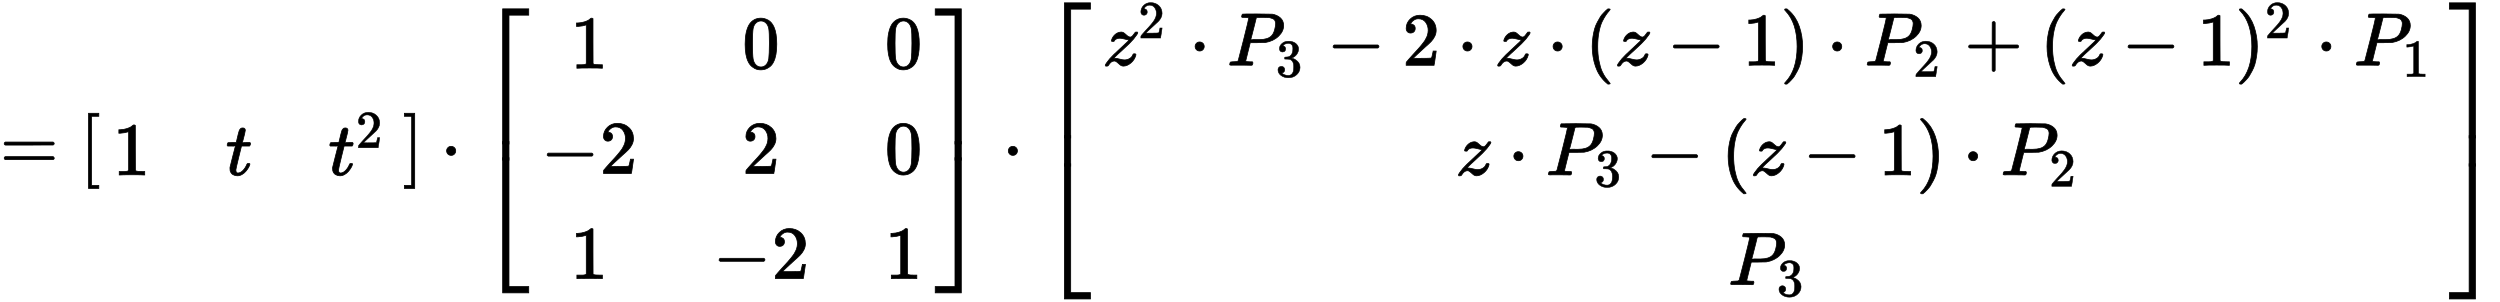
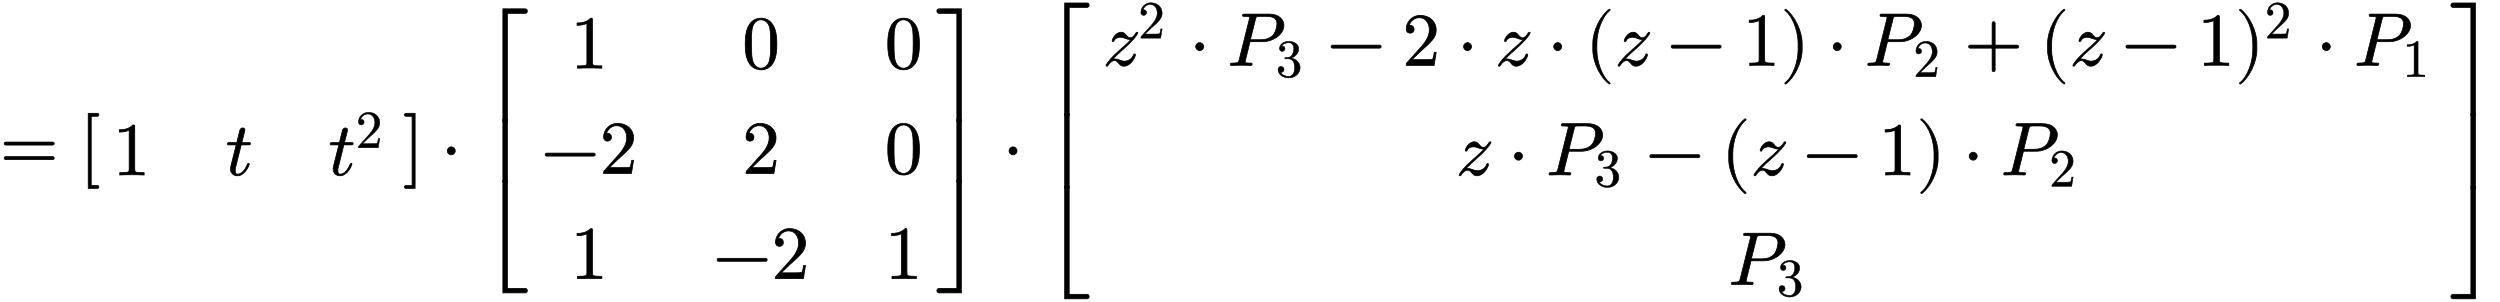
- <svg xmlns="http://www.w3.org/2000/svg" xmlns:xlink="http://www.w3.org/1999/xlink" width="77.333ex" height="9.333ex" style="vertical-align: -4.167ex; margin-left: 0ex; margin-right: 0ex; margin-bottom: 1px; margin-top: 1px;" viewBox="0 -2244.4 33272.8 3988.8">
+ <svg xmlns="http://www.w3.org/2000/svg" xmlns:xlink="http://www.w3.org/1999/xlink" width="77.333ex" height="9.333ex" style="vertical-align: -4ex; margin-left: 0ex; margin-right: 0ex; margin-bottom: 1px; margin-top: 1px;" viewBox="0 -2242.4 33268.5 3984.8">
  <defs>
-     <path stroke-width="10" id="E1-MJMAIN-3D" d="M56 347Q56 360 70 367H707Q722 359 722 347Q722 336 708 328L390 327H72Q56 332 56 347ZM56 153Q56 168 72 173H708Q722 163 722 153Q722 140 707 133H70Q56 140 56 153Z" />
-     <path stroke-width="10" id="E1-MJMAIN-5B" d="M118 -250V750H255V710H158V-210H255V-250H118Z" />
-     <path stroke-width="10" id="E1-MJMAIN-31" d="M213 578L200 573Q186 568 160 563T102 556H83V602H102Q149 604 189 617T245 641T273 663Q275 666 285 666Q294 666 302 660V361L303 61Q310 54 315 52T339 48T401 46H427V0H416Q395 3 257 3Q121 3 100 0H88V46H114Q136 46 152 46T177 47T193 50T201 52T207 57T213 61V578Z" />
-     <path stroke-width="10" id="E1-MJMATHI-74" d="M26 385Q19 392 19 395Q19 399 22 411T27 425Q29 430 36 430T87 431H140L159 511Q162 522 166 540T173 566T179 586T187 603T197 615T211 624T229 626Q247 625 254 615T261 596Q261 589 252 549T232 470L222 433Q222 431 272 431H323Q330 424 330 420Q330 398 317 385H210L174 240Q135 80 135 68Q135 26 162 26Q197 26 230 60T283 144Q285 150 288 151T303 153H307Q322 153 322 145Q322 142 319 133Q314 117 301 95T267 48T216 6T155 -11Q125 -11 98 4T59 56Q57 64 57 83V101L92 241Q127 382 128 383Q128 385 77 385H26Z" />
-     <path stroke-width="10" id="E1-MJMAIN-32" d="M109 429Q82 429 66 447T50 491Q50 562 103 614T235 666Q326 666 387 610T449 465Q449 422 429 383T381 315T301 241Q265 210 201 149L142 93L218 92Q375 92 385 97Q392 99 409 186V189H449V186Q448 183 436 95T421 3V0H50V19V31Q50 38 56 46T86 81Q115 113 136 137Q145 147 170 174T204 211T233 244T261 278T284 308T305 340T320 369T333 401T340 431T343 464Q343 527 309 573T212 619Q179 619 154 602T119 569T109 550Q109 549 114 549Q132 549 151 535T170 489Q170 464 154 447T109 429Z" />
-     <path stroke-width="10" id="E1-MJMAIN-5D" d="M22 710V750H159V-250H22V-210H119V710H22Z" />
-     <path stroke-width="10" id="E1-MJMAIN-22C5" d="M78 250Q78 274 95 292T138 310Q162 310 180 294T199 251Q199 226 182 208T139 190T96 207T78 250Z" />
-     <path stroke-width="10" id="E1-MJMAIN-30" d="M96 585Q152 666 249 666Q297 666 345 640T423 548Q460 465 460 320Q460 165 417 83Q397 41 362 16T301 -15T250 -22Q224 -22 198 -16T137 16T82 83Q39 165 39 320Q39 494 96 585ZM321 597Q291 629 250 629Q208 629 178 597Q153 571 145 525T137 333Q137 175 145 125T181 46Q209 16 250 16Q290 16 318 46Q347 76 354 130T362 333Q362 478 354 524T321 597Z" />
-     <path stroke-width="10" id="E1-MJMAIN-2212" d="M84 237T84 250T98 270H679Q694 262 694 250T679 230H98Q84 237 84 250Z" />
-     <path stroke-width="10" id="E1-MJSZ4-23A1" d="M319 -645V1154H666V1070H403V-645H319Z" />
-     <path stroke-width="10" id="E1-MJSZ4-23A3" d="M319 -644V1155H403V-560H666V-644H319Z" />
-     <path stroke-width="10" id="E1-MJSZ4-23A2" d="M319 0V602H403V0H319Z" />
-     <path stroke-width="10" id="E1-MJSZ4-23A4" d="M0 1070V1154H347V-645H263V1070H0Z" />
-     <path stroke-width="10" id="E1-MJSZ4-23A6" d="M263 -560V1155H347V-644H0V-560H263Z" />
-     <path stroke-width="10" id="E1-MJSZ4-23A5" d="M263 0V602H347V0H263Z" />
-     <path stroke-width="10" id="E1-MJMATHI-7A" d="M347 338Q337 338 294 349T231 360Q211 360 197 356T174 346T162 335T155 324L153 320Q150 317 138 317Q117 317 117 325Q117 330 120 339Q133 378 163 406T229 440Q241 442 246 442Q271 442 291 425T329 392T367 375Q389 375 411 408T434 441Q435 442 449 442H462Q468 436 468 434Q468 430 463 420T449 399T432 377T418 358L411 349Q368 298 275 214T160 106L148 94L163 93Q185 93 227 82T290 71Q328 71 360 90T402 140Q406 149 409 151T424 153Q443 153 443 143Q443 138 442 134Q425 72 376 31T278 -11Q252 -11 232 6T193 40T155 57Q111 57 76 -3Q70 -11 59 -11H54H41Q35 -5 35 -2Q35 13 93 84Q132 129 225 214T340 322Q352 338 347 338Z" />
-     <path stroke-width="10" id="E1-MJMATHI-50" d="M287 628Q287 635 230 637Q206 637 199 638T192 648Q192 649 194 659Q200 679 203 681T397 683Q587 682 600 680Q664 669 707 631T751 530Q751 453 685 389Q616 321 507 303Q500 302 402 301H307L277 182Q247 66 247 59Q247 55 248 54T255 50T272 48T305 46H336Q342 37 342 35Q342 19 335 5Q330 0 319 0Q316 0 282 1T182 2Q120 2 87 2T51 1Q33 1 33 11Q33 13 36 25Q40 41 44 43T67 46Q94 46 127 49Q141 52 146 61Q149 65 218 339T287 628ZM645 554Q645 567 643 575T634 597T609 619T560 635Q553 636 480 637Q463 637 445 637T416 636T404 636Q391 635 386 627Q384 621 367 550T332 412T314 344Q314 342 395 342H407H430Q542 342 590 392Q617 419 631 471T645 554Z" />
-     <path stroke-width="10" id="E1-MJMAIN-33" d="M127 463Q100 463 85 480T69 524Q69 579 117 622T233 665Q268 665 277 664Q351 652 390 611T430 522Q430 470 396 421T302 350L299 348Q299 347 308 345T337 336T375 315Q457 262 457 175Q457 96 395 37T238 -22Q158 -22 100 21T42 130Q42 158 60 175T105 193Q133 193 151 175T169 130Q169 119 166 110T159 94T148 82T136 74T126 70T118 67L114 66Q165 21 238 21Q293 21 321 74Q338 107 338 175V195Q338 290 274 322Q259 328 213 329L171 330L168 332Q166 335 166 348Q166 366 174 366Q202 366 232 371Q266 376 294 413T322 525V533Q322 590 287 612Q265 626 240 626Q208 626 181 615T143 592T132 580H135Q138 579 143 578T153 573T165 566T175 555T183 540T186 520Q186 498 172 481T127 463Z" />
-     <path stroke-width="10" id="E1-MJMAIN-28" d="M94 250Q94 319 104 381T127 488T164 576T202 643T244 695T277 729T302 750H315H319Q333 750 333 741Q333 738 316 720T275 667T226 581T184 443T167 250T184 58T225 -81T274 -167T316 -220T333 -241Q333 -250 318 -250H315H302L274 -226Q180 -141 137 -14T94 250Z" />
-     <path stroke-width="10" id="E1-MJMAIN-29" d="M60 749L64 750Q69 750 74 750H86L114 726Q208 641 251 514T294 250Q294 182 284 119T261 12T224 -76T186 -143T145 -194T113 -227T90 -246Q87 -249 86 -250H74Q66 -250 63 -250T58 -247T55 -238Q56 -237 66 -225Q221 -64 221 250T66 725Q56 737 55 738Q55 746 60 749Z" />
-     <path stroke-width="10" id="E1-MJMAIN-2B" d="M56 237T56 250T70 270H369V420L370 570Q380 583 389 583Q402 583 409 568V270H707Q722 262 722 250T707 230H409V-68Q401 -82 391 -82H389H387Q375 -82 369 -68V230H70Q56 237 56 250Z" />
+     <path stroke-width="10" id="E1-LATINMODERNMAIN-3D" d="M722 347c0 -11 -9 -20 -20 -20h-626c-11 0 -20 9 -20 20s9 20 20 20h626c11 0 20 -9 20 -20zM722 153c0 -11 -9 -20 -20 -20h-626c-11 0 -20 9 -20 20s9 20 20 20h626c11 0 20 -9 20 -20Z" />
+     <path stroke-width="10" id="E1-LATINMODERNMAIN-5B" d="M256 -230c0 -11 -9 -20 -20 -20h-122v1000h122c11 0 20 -9 20 -20s-9 -20 -20 -20h-82v-920h82c11 0 20 -9 20 -20Z" />
+     <path stroke-width="10" id="E1-LATINMODERNMAIN-31" d="M419 0c-35 3 -122 3 -162 3s-127 0 -162 -3v31h32c90 0 93 12 93 48v518c-52 -26 -111 -26 -131 -26v31c32 0 120 0 182 64c23 0 23 -2 23 -26v-561c0 -37 3 -48 93 -48h32v-31Z" />
+     <path stroke-width="10" id="E1-LATINMODERNNORMAL-1D461" d="M330 420c0 -20 -10 -20 -30 -20h-94l-74 -295c-4 -17 -6 -24 -6 -48c0 -33 10 -46 31 -46c34 0 87 24 130 128c5 11 6 14 15 14c4 0 12 0 12 -10c0 -8 -57 -154 -159 -154c-54 0 -92 38 -92 92c0 18 4 35 76 319h-88c-20 0 -28 0 -28 12c0 19 10 19 30 19h94l39 159 c9 35 37 36 40 36c17 0 29 -10 29 -27c0 -6 -5 -26 -41 -168h88c18 0 28 0 28 -11Z" />
+     <path stroke-width="10" id="E1-LATINMODERNMAIN-32" d="M449 174l-28 -174h-371c0 24 0 26 11 37l192 214c55 62 105 141 105 221c0 82 -43 163 -134 163c-58 0 -112 -37 -135 -102c3 1 5 1 13 1c35 0 53 -26 53 -52c0 -41 -35 -53 -52 -53c-3 0 -53 0 -53 56c0 89 74 181 187 181c122 0 212 -80 212 -194 c0 -100 -60 -154 -216 -292l-106 -103h180c22 0 88 0 95 8c10 15 17 59 22 89h25Z" />
+     <path stroke-width="10" id="E1-LATINMODERNMAIN-5D" d="M164 -250h-122c-11 0 -20 9 -20 20s9 20 20 20h82v920h-82c-11 0 -20 9 -20 20s9 20 20 20h122v-1000Z" />
+     <path stroke-width="10" id="E1-LATINMODERNMAIN-22C5" d="M192 250c0 -29 -24 -53 -53 -53s-53 24 -53 53s24 53 53 53s53 -24 53 -53Z" />
+     <path stroke-width="10" id="E1-LATINMODERNMAIN-30" d="M460 320c0 -79 -5 -157 -37 -226c-44 -95 -120 -116 -174 -116c-49 0 -122 20 -165 101c-41 76 -45 166 -45 241c0 80 5 158 37 227c41 93 114 119 174 119c42 0 124 -16 170 -112c35 -74 40 -154 40 -234zM377 332c0 63 0 139 -10 195c-19 99 -85 117 -118 117 c-25 0 -100 -9 -119 -128c-8 -54 -8 -120 -8 -184c0 -59 0 -151 11 -211c18 -96 77 -121 116 -121c45 0 102 30 117 125c11 64 11 132 11 207Z" />
+     <path stroke-width="10" id="E1-LATINMODERNMAIN-2212" d="M722 250c0 -11 -9 -20 -20 -20h-626c-11 0 -20 9 -20 20s9 20 20 20h626c11 0 20 -9 20 -20Z" />
+     <path stroke-width="10" id="E1-LATINMODERNSYMBOLS-23A1" d="M647 1470c0 -17 -13 -30 -30 -30h-236v-1440h-60v1500h296c17 0 30 -13 30 -30Z" />
+     <path stroke-width="10" id="E1-LATINMODERNSYMBOLS-23A3" d="M647 30c0 -17 -13 -30 -30 -30h-296v1500h60v-1440h236c17 0 30 -13 30 -30Z" />
+     <path stroke-width="10" id="E1-LATINMODERNSYMBOLS-23A2" d="M381 0h-60v1000h60v-1000Z" />
+     <path stroke-width="10" id="E1-LATINMODERNSYMBOLS-23A4" d="M346 0h-60v1440h-236c-17 0 -30 13 -30 30s13 30 30 30h296v-1500Z" />
+     <path stroke-width="10" id="E1-LATINMODERNSYMBOLS-23A6" d="M346 0h-296c-17 0 -30 13 -30 30s13 30 30 30h236v1440h60v-1500Z" />
+     <path stroke-width="10" id="E1-LATINMODERNSYMBOLS-23A5" d="M346 1000v-1000h-60v1000h60Z" />
+     <path stroke-width="10" id="E1-LATINMODERNNORMAL-1D467" d="M467 432c0 -4 -22 -52 -117 -145c-36 -36 -98 -90 -98 -90c-36 -31 -65 -56 -119 -114c9 3 27 3 27 3c21 0 36 -4 70 -17c21 -7 39 -13 59 -13c33 0 97 19 120 84c3 7 5 13 14 13c8 0 12 -5 12 -10c0 -27 -58 -154 -157 -154c-29 0 -47 16 -64 37c-25 29 -35 38 -58 38 c-32 0 -62 -27 -85 -62c-6 -11 -8 -13 -16 -13c0 0 -12 0 -12 10c0 7 35 64 103 131l90 84c19 16 103 88 139 131c-26 0 -37 0 -77 15c-23 8 -42 15 -63 15c-8 0 -66 -1 -85 -47c-2 -6 -4 -11 -13 -11s-12 6 -12 11c0 21 46 114 121 114c33 0 50 -20 69 -43 c15 -17 27 -32 51 -32s45 16 75 64c5 9 8 11 15 11c0 0 11 0 11 -10Z" />
+     <path stroke-width="10" id="E1-LATINMODERNNORMAL-1D443" d="M754 532c0 -112 -139 -216 -281 -216h-170l-62 -250c-1 -6 -3 -11 -3 -17c0 -18 28 -18 65 -18c19 0 28 0 28 -11c0 -20 -13 -20 -20 -20c-21 0 -43 2 -65 2l-64 1l-127 -3c-3 0 -15 0 -15 12c0 19 11 19 28 19c79 0 81 8 91 47l134 537c3 12 4 15 4 19 c0 11 -6 14 -22 16c-12 1 -30 2 -43 2c-20 0 -29 0 -29 12c0 19 11 19 30 19h324c131 0 197 -74 197 -151zM661 556c0 69 -53 96 -136 96h-96c-43 0 -45 -3 -54 -38l-68 -272h141c44 0 104 8 154 53c39 36 59 122 59 161Z" />
+     <path stroke-width="10" id="E1-LATINMODERNMAIN-33" d="M457 171c0 -102 -91 -193 -213 -193c-109 0 -202 66 -202 157c0 44 32 58 56 58c29 0 56 -20 56 -56c0 -38 -31 -60 -66 -55c35 -59 110 -76 153 -76c44 0 113 29 113 165c0 98 -37 166 -119 166h-44c-17 0 -24 0 -24 11c0 10 7 11 15 12c7 0 31 2 39 3c25 1 59 4 89 52 c26 44 28 102 28 114c0 90 -55 112 -96 112c-36 0 -102 -13 -133 -62c15 0 62 0 62 -50c0 -29 -20 -51 -51 -51c-29 0 -51 19 -51 52c0 76 76 136 177 136c96 0 184 -56 184 -138c0 -79 -58 -149 -140 -176c104 -21 167 -99 167 -181Z" />
+     <path stroke-width="10" id="E1-LATINMODERNMAIN-28" d="M332 -238c0 -5 -5 -10 -10 -10c-2 0 -4 1 -6 2c-110 83 -215 283 -215 454v84c0 171 105 371 215 454c2 1 4 2 6 2c5 0 10 -5 10 -10c0 -3 -2 -6 -4 -8c-104 -78 -173 -278 -173 -438v-84c0 -160 69 -360 173 -438c2 -2 4 -5 4 -8Z" />
+     <path stroke-width="10" id="E1-LATINMODERNMAIN-29" d="M288 208c0 -171 -105 -371 -215 -454c-2 -1 -4 -2 -6 -2c-5 0 -10 5 -10 10c0 3 2 6 4 8c104 78 173 278 173 438v84c0 160 -69 360 -173 438c-2 2 -4 5 -4 8c0 5 5 10 10 10c2 0 4 -1 6 -2c110 -83 215 -283 215 -454v-84Z" />
+     <path stroke-width="10" id="E1-LATINMODERNMAIN-2B" d="M722 250c0 -11 -9 -20 -20 -20h-293v-293c0 -11 -9 -20 -20 -20s-20 9 -20 20v293h-293c-11 0 -20 9 -20 20s9 20 20 20h293v293c0 11 9 20 20 20s20 -9 20 -20v-293h293c11 0 20 -9 20 -20Z" />
  </defs>
  <g stroke="currentColor" fill="currentColor" stroke-width="0" transform="matrix(1 0 0 -1 0 0)">
-     <use xlink:href="#E1-MJMAIN-3D" x="0" y="0" />
+     <use xlink:href="#E1-LATINMODERNMAIN-3D" x="0" y="0" />
    <g transform="translate(1060,0)">
-       <use xlink:href="#E1-MJMAIN-5B" />
+       <use xlink:href="#E1-LATINMODERNMAIN-5B" />
      <g transform="translate(450,0)">
-         <use xlink:href="#E1-MJMAIN-31" x="-11" y="-71" />
-         <use xlink:href="#E1-MJMATHI-74" x="1494" y="-71" />
+         <use xlink:href="#E1-LATINMODERNMAIN-31" x="-11" y="-71" />
+         <use xlink:href="#E1-LATINMODERNNORMAL-1D461" x="1494" y="-71" />
        <g transform="translate(2860,0)">
          <g transform="translate(0,-71)">
-             <use xlink:href="#E1-MJMATHI-74" x="0" y="0" />
-             <use transform="scale(0.707)" xlink:href="#E1-MJMAIN-32" x="517" y="513" />
+             <use xlink:href="#E1-LATINMODERNNORMAL-1D461" x="0" y="0" />
+             <use transform="scale(0.707)" xlink:href="#E1-LATINMODERNMAIN-32" x="517" y="513" />
          </g>
        </g>
      </g>
-       <use xlink:href="#E1-MJMAIN-5D" x="4300" y="0" />
+       <use xlink:href="#E1-LATINMODERNMAIN-5D" x="4300" y="0" />
    </g>
-     <use xlink:href="#E1-MJMAIN-22C5" x="5866" y="0" />
+     <use xlink:href="#E1-LATINMODERNMAIN-22C5" x="5866" y="0" />
    <g transform="translate(6371,0)">
      <g transform="translate(0,2150)">
-         <use xlink:href="#E1-MJSZ4-23A1" x="0" y="-1164" />
-         <g transform="translate(0,-2026.788) scale(1,0.4212219)">
-           <use xlink:href="#E1-MJSZ4-23A2" />
+         <use xlink:href="#E1-LATINMODERNSYMBOLS-23A1" x="0" y="-1510" />
+         <g transform="translate(0,-2321.569) scale(1,0.8431373)">
+           <use xlink:href="#E1-LATINMODERNSYMBOLS-23A2" />
        </g>
-         <use xlink:href="#E1-MJSZ4-23A3" x="0" y="-3146" />
+         <use xlink:href="#E1-LATINMODERNSYMBOLS-23A3" x="0" y="-3790" />
      </g>
      <g transform="translate(839,0)">
        <g transform="translate(-11,0)">
-           <use xlink:href="#E1-MJMAIN-31" x="391" y="1350" />
+           <use xlink:href="#E1-LATINMODERNMAIN-31" x="391" y="1350" />
          <g transform="translate(0,-50)">
-             <use xlink:href="#E1-MJMAIN-2212" x="0" y="0" />
-             <use xlink:href="#E1-MJMAIN-32" x="783" y="0" />
+             <use xlink:href="#E1-LATINMODERNMAIN-2212" x="0" y="0" />
+             <use xlink:href="#E1-LATINMODERNMAIN-32" x="783" y="0" />
          </g>
-           <use xlink:href="#E1-MJMAIN-31" x="391" y="-1450" />
+           <use xlink:href="#E1-LATINMODERNMAIN-31" x="391" y="-1450" />
        </g>
        <g transform="translate(2277,0)">
-           <use xlink:href="#E1-MJMAIN-30" x="391" y="1350" />
-           <use xlink:href="#E1-MJMAIN-32" x="391" y="-50" />
+           <use xlink:href="#E1-LATINMODERNMAIN-30" x="391" y="1350" />
+           <use xlink:href="#E1-LATINMODERNMAIN-32" x="391" y="-50" />
          <g transform="translate(0,-1450)">
-             <use xlink:href="#E1-MJMAIN-2212" x="0" y="0" />
-             <use xlink:href="#E1-MJMAIN-32" x="783" y="0" />
+             <use xlink:href="#E1-LATINMODERNMAIN-2212" x="0" y="0" />
+             <use xlink:href="#E1-LATINMODERNMAIN-32" x="783" y="0" />
          </g>
        </g>
        <g transform="translate(4565,0)">
-           <use xlink:href="#E1-MJMAIN-30" x="0" y="1350" />
-           <use xlink:href="#E1-MJMAIN-30" x="0" y="-50" />
-           <use xlink:href="#E1-MJMAIN-31" x="0" y="-1450" />
+           <use xlink:href="#E1-LATINMODERNMAIN-30" x="0" y="1350" />
+           <use xlink:href="#E1-LATINMODERNMAIN-30" x="0" y="-50" />
+           <use xlink:href="#E1-LATINMODERNMAIN-31" x="0" y="-1450" />
        </g>
      </g>
      <g transform="translate(6076,2150)">
-         <use xlink:href="#E1-MJSZ4-23A4" x="0" y="-1164" />
-         <g transform="translate(0,-2026.788) scale(1,0.4212219)">
-           <use xlink:href="#E1-MJSZ4-23A5" />
+         <use xlink:href="#E1-LATINMODERNSYMBOLS-23A4" x="0" y="-1510" />
+         <g transform="translate(0,-2321.569) scale(1,0.8431373)">
+           <use xlink:href="#E1-LATINMODERNSYMBOLS-23A5" />
        </g>
-         <use xlink:href="#E1-MJSZ4-23A6" x="0" y="-3146" />
+         <use xlink:href="#E1-LATINMODERNSYMBOLS-23A6" x="0" y="-3790" />
      </g>
    </g>
-     <use xlink:href="#E1-MJMAIN-22C5" x="13342" y="0" />
+     <use xlink:href="#E1-LATINMODERNMAIN-22C5" x="13342" y="0" />
    <g transform="translate(13847,0)">
-       <g transform="translate(0,2230)">
-         <use xlink:href="#E1-MJSZ4-23A1" x="0" y="-1164" />
-         <g transform="translate(0,-2185.097) scale(1,0.6798974)">
-           <use xlink:href="#E1-MJSZ4-23A2" />
+       <g transform="translate(0,2228)">
+         <use xlink:href="#E1-LATINMODERNSYMBOLS-23A1" x="0" y="-1510" />
+         <g transform="translate(0,-2476.927) scale(1,0.996957)">
+           <use xlink:href="#E1-LATINMODERNSYMBOLS-23A2" />
        </g>
-         <use xlink:href="#E1-MJSZ4-23A3" x="0" y="-3307" />
+         <use xlink:href="#E1-LATINMODERNSYMBOLS-23A3" x="0" y="-3947" />
      </g>
      <g transform="translate(839,0)">
        <g transform="translate(-11,0)">
-           <g transform="translate(0,1389)">
-             <use xlink:href="#E1-MJMATHI-7A" x="0" y="0" />
-             <use transform="scale(0.707)" xlink:href="#E1-MJMAIN-32" x="670" y="513" />
-             <use xlink:href="#E1-MJMAIN-22C5" x="1153" y="0" />
-             <g transform="translate(1658,0)">
-               <use xlink:href="#E1-MJMATHI-50" x="0" y="0" />
-               <use transform="scale(0.707)" xlink:href="#E1-MJMAIN-33" x="914" y="-213" />
+           <g transform="translate(0,1387)">
+             <use xlink:href="#E1-LATINMODERNNORMAL-1D467" x="0" y="0" />
+             <use transform="scale(0.707)" xlink:href="#E1-LATINMODERNMAIN-32" x="668" y="513" />
+             <use xlink:href="#E1-LATINMODERNMAIN-22C5" x="1151" y="0" />
+             <g transform="translate(1657,0)">
+               <use xlink:href="#E1-LATINMODERNNORMAL-1D443" x="0" y="0" />
+               <use transform="scale(0.707)" xlink:href="#E1-LATINMODERNMAIN-33" x="914" y="-213" />
            </g>
-             <use xlink:href="#E1-MJMAIN-2212" x="2984" y="0" />
-             <use xlink:href="#E1-MJMAIN-32" x="3990" y="0" />
-             <use xlink:href="#E1-MJMAIN-22C5" x="4717" y="0" />
-             <use xlink:href="#E1-MJMATHI-7A" x="5222" y="0" />
-             <use xlink:href="#E1-MJMAIN-22C5" x="5917" y="0" />
-             <use xlink:href="#E1-MJMAIN-28" x="6422" y="0" />
-             <use xlink:href="#E1-MJMATHI-7A" x="6816" y="0" />
-             <use xlink:href="#E1-MJMAIN-2212" x="7512" y="0" />
-             <use xlink:href="#E1-MJMAIN-31" x="8517" y="0" />
-             <use xlink:href="#E1-MJMAIN-29" x="9022" y="0" />
-             <use xlink:href="#E1-MJMAIN-22C5" x="9638" y="0" />
-             <g transform="translate(10143,0)">
-               <use xlink:href="#E1-MJMATHI-50" x="0" y="0" />
-               <use transform="scale(0.707)" xlink:href="#E1-MJMAIN-32" x="914" y="-213" />
+             <use xlink:href="#E1-LATINMODERNMAIN-2212" x="2983" y="0" />
+             <use xlink:href="#E1-LATINMODERNMAIN-32" x="3988" y="0" />
+             <use xlink:href="#E1-LATINMODERNMAIN-22C5" x="4715" y="0" />
+             <use xlink:href="#E1-LATINMODERNNORMAL-1D467" x="5221" y="0" />
+             <use xlink:href="#E1-LATINMODERNMAIN-22C5" x="5915" y="0" />
+             <use xlink:href="#E1-LATINMODERNMAIN-28" x="6420" y="0" />
+             <use xlink:href="#E1-LATINMODERNNORMAL-1D467" x="6814" y="0" />
+             <use xlink:href="#E1-LATINMODERNMAIN-2212" x="7508" y="0" />
+             <use xlink:href="#E1-LATINMODERNMAIN-31" x="8514" y="0" />
+             <use xlink:href="#E1-LATINMODERNMAIN-29" x="9019" y="0" />
+             <use xlink:href="#E1-LATINMODERNMAIN-22C5" x="9635" y="0" />
+             <g transform="translate(10140,0)">
+               <use xlink:href="#E1-LATINMODERNNORMAL-1D443" x="0" y="0" />
+               <use transform="scale(0.707)" xlink:href="#E1-LATINMODERNMAIN-32" x="914" y="-213" />
            </g>
-             <use xlink:href="#E1-MJMAIN-2B" x="11470" y="0" />
-             <use xlink:href="#E1-MJMAIN-28" x="12475" y="0" />
-             <use xlink:href="#E1-MJMATHI-7A" x="12869" y="0" />
-             <use xlink:href="#E1-MJMAIN-2212" x="13564" y="0" />
-             <use xlink:href="#E1-MJMAIN-31" x="14569" y="0" />
-             <g transform="translate(15074,0)">
-               <use xlink:href="#E1-MJMAIN-29" x="0" y="0" />
-               <use transform="scale(0.707)" xlink:href="#E1-MJMAIN-32" x="557" y="513" />
+             <use xlink:href="#E1-LATINMODERNMAIN-2B" x="11466" y="0" />
+             <use xlink:href="#E1-LATINMODERNMAIN-28" x="12472" y="0" />
+             <use xlink:href="#E1-LATINMODERNNORMAL-1D467" x="12866" y="0" />
+             <use xlink:href="#E1-LATINMODERNMAIN-2212" x="13560" y="0" />
+             <use xlink:href="#E1-LATINMODERNMAIN-31" x="14565" y="0" />
+             <g transform="translate(15070,0)">
+               <use xlink:href="#E1-LATINMODERNMAIN-29" x="0" y="0" />
+               <use transform="scale(0.707)" xlink:href="#E1-LATINMODERNMAIN-32" x="557" y="513" />
            </g>
-             <use xlink:href="#E1-MJMAIN-22C5" x="16148" y="0" />
-             <g transform="translate(16653,0)">
-               <use xlink:href="#E1-MJMATHI-50" x="0" y="0" />
-               <use transform="scale(0.707)" xlink:href="#E1-MJMAIN-31" x="914" y="-213" />
+             <use xlink:href="#E1-LATINMODERNMAIN-22C5" x="16143" y="0" />
+             <g transform="translate(16649,0)">
+               <use xlink:href="#E1-LATINMODERNNORMAL-1D443" x="0" y="0" />
+               <use transform="scale(0.707)" xlink:href="#E1-LATINMODERNMAIN-31" x="914" y="-213" />
            </g>
          </g>
-           <g transform="translate(4700,-71)">
-             <use xlink:href="#E1-MJMATHI-7A" x="0" y="0" />
-             <use xlink:href="#E1-MJMAIN-22C5" x="695" y="0" />
-             <g transform="translate(1200,0)">
-               <use xlink:href="#E1-MJMATHI-50" x="0" y="0" />
-               <use transform="scale(0.707)" xlink:href="#E1-MJMAIN-33" x="914" y="-213" />
+           <g transform="translate(4699,-71)">
+             <use xlink:href="#E1-LATINMODERNNORMAL-1D467" x="0" y="0" />
+             <use xlink:href="#E1-LATINMODERNMAIN-22C5" x="694" y="0" />
+             <g transform="translate(1199,0)">
+               <use xlink:href="#E1-LATINMODERNNORMAL-1D443" x="0" y="0" />
+               <use transform="scale(0.707)" xlink:href="#E1-LATINMODERNMAIN-33" x="914" y="-213" />
            </g>
-             <use xlink:href="#E1-MJMAIN-2212" x="2526" y="0" />
-             <use xlink:href="#E1-MJMAIN-28" x="3531" y="0" />
-             <use xlink:href="#E1-MJMATHI-7A" x="3925" y="0" />
-             <use xlink:href="#E1-MJMAIN-2212" x="4621" y="0" />
-             <use xlink:href="#E1-MJMAIN-31" x="5626" y="0" />
-             <use xlink:href="#E1-MJMAIN-29" x="6131" y="0" />
-             <use xlink:href="#E1-MJMAIN-22C5" x="6747" y="0" />
-             <g transform="translate(7252,0)">
-               <use xlink:href="#E1-MJMATHI-50" x="0" y="0" />
-               <use transform="scale(0.707)" xlink:href="#E1-MJMAIN-32" x="914" y="-213" />
+             <use xlink:href="#E1-LATINMODERNMAIN-2212" x="2525" y="0" />
+             <use xlink:href="#E1-LATINMODERNMAIN-28" x="3530" y="0" />
+             <use xlink:href="#E1-LATINMODERNNORMAL-1D467" x="3924" y="0" />
+             <use xlink:href="#E1-LATINMODERNMAIN-2212" x="4619" y="0" />
+             <use xlink:href="#E1-LATINMODERNMAIN-31" x="5624" y="0" />
+             <use xlink:href="#E1-LATINMODERNMAIN-29" x="6129" y="0" />
+             <use xlink:href="#E1-LATINMODERNMAIN-22C5" x="6745" y="0" />
+             <g transform="translate(7250,0)">
+               <use xlink:href="#E1-LATINMODERNNORMAL-1D443" x="0" y="0" />
+               <use transform="scale(0.707)" xlink:href="#E1-LATINMODERNMAIN-32" x="914" y="-213" />
            </g>
          </g>
-           <g transform="translate(8326,-1531)">
-             <use xlink:href="#E1-MJMATHI-50" x="0" y="0" />
-             <use transform="scale(0.707)" xlink:href="#E1-MJMAIN-33" x="914" y="-213" />
+           <g transform="translate(8324,-1529)">
+             <use xlink:href="#E1-LATINMODERNNORMAL-1D443" x="0" y="0" />
+             <use transform="scale(0.707)" xlink:href="#E1-LATINMODERNMAIN-33" x="914" y="-213" />
          </g>
        </g>
      </g>
-       <g transform="translate(18752,2230)">
-         <use xlink:href="#E1-MJSZ4-23A4" x="0" y="-1164" />
-         <g transform="translate(0,-2185.097) scale(1,0.6798974)">
-           <use xlink:href="#E1-MJSZ4-23A5" />
+       <g transform="translate(18748,2228)">
+         <use xlink:href="#E1-LATINMODERNSYMBOLS-23A4" x="0" y="-1510" />
+         <g transform="translate(0,-2476.927) scale(1,0.996957)">
+           <use xlink:href="#E1-LATINMODERNSYMBOLS-23A5" />
        </g>
-         <use xlink:href="#E1-MJSZ4-23A6" x="0" y="-3307" />
+         <use xlink:href="#E1-LATINMODERNSYMBOLS-23A6" x="0" y="-3947" />
      </g>
    </g>
  </g>
</svg>
